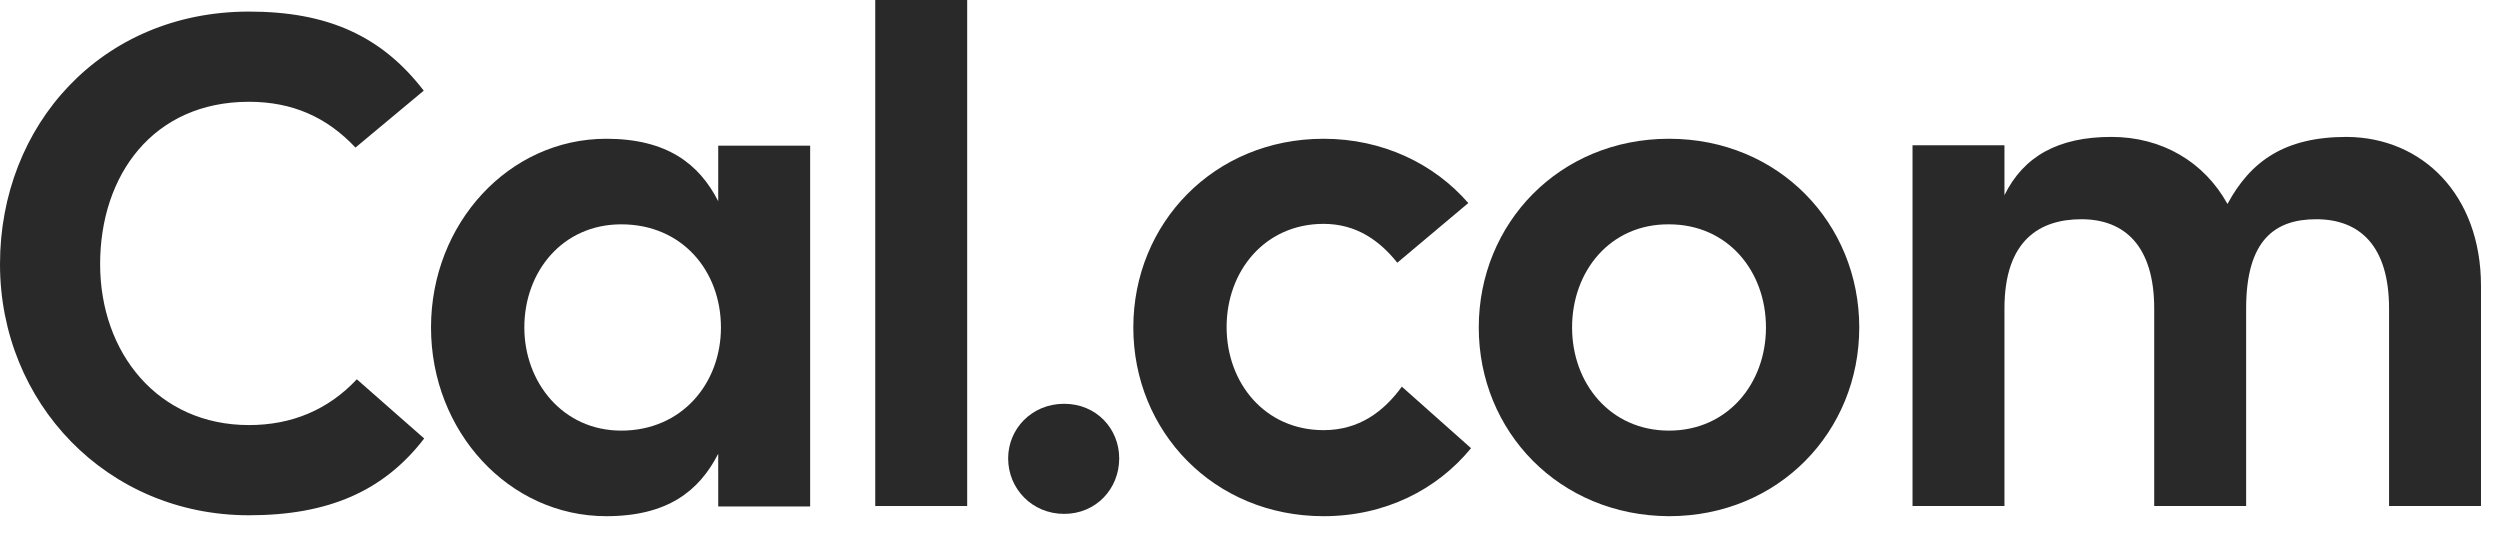
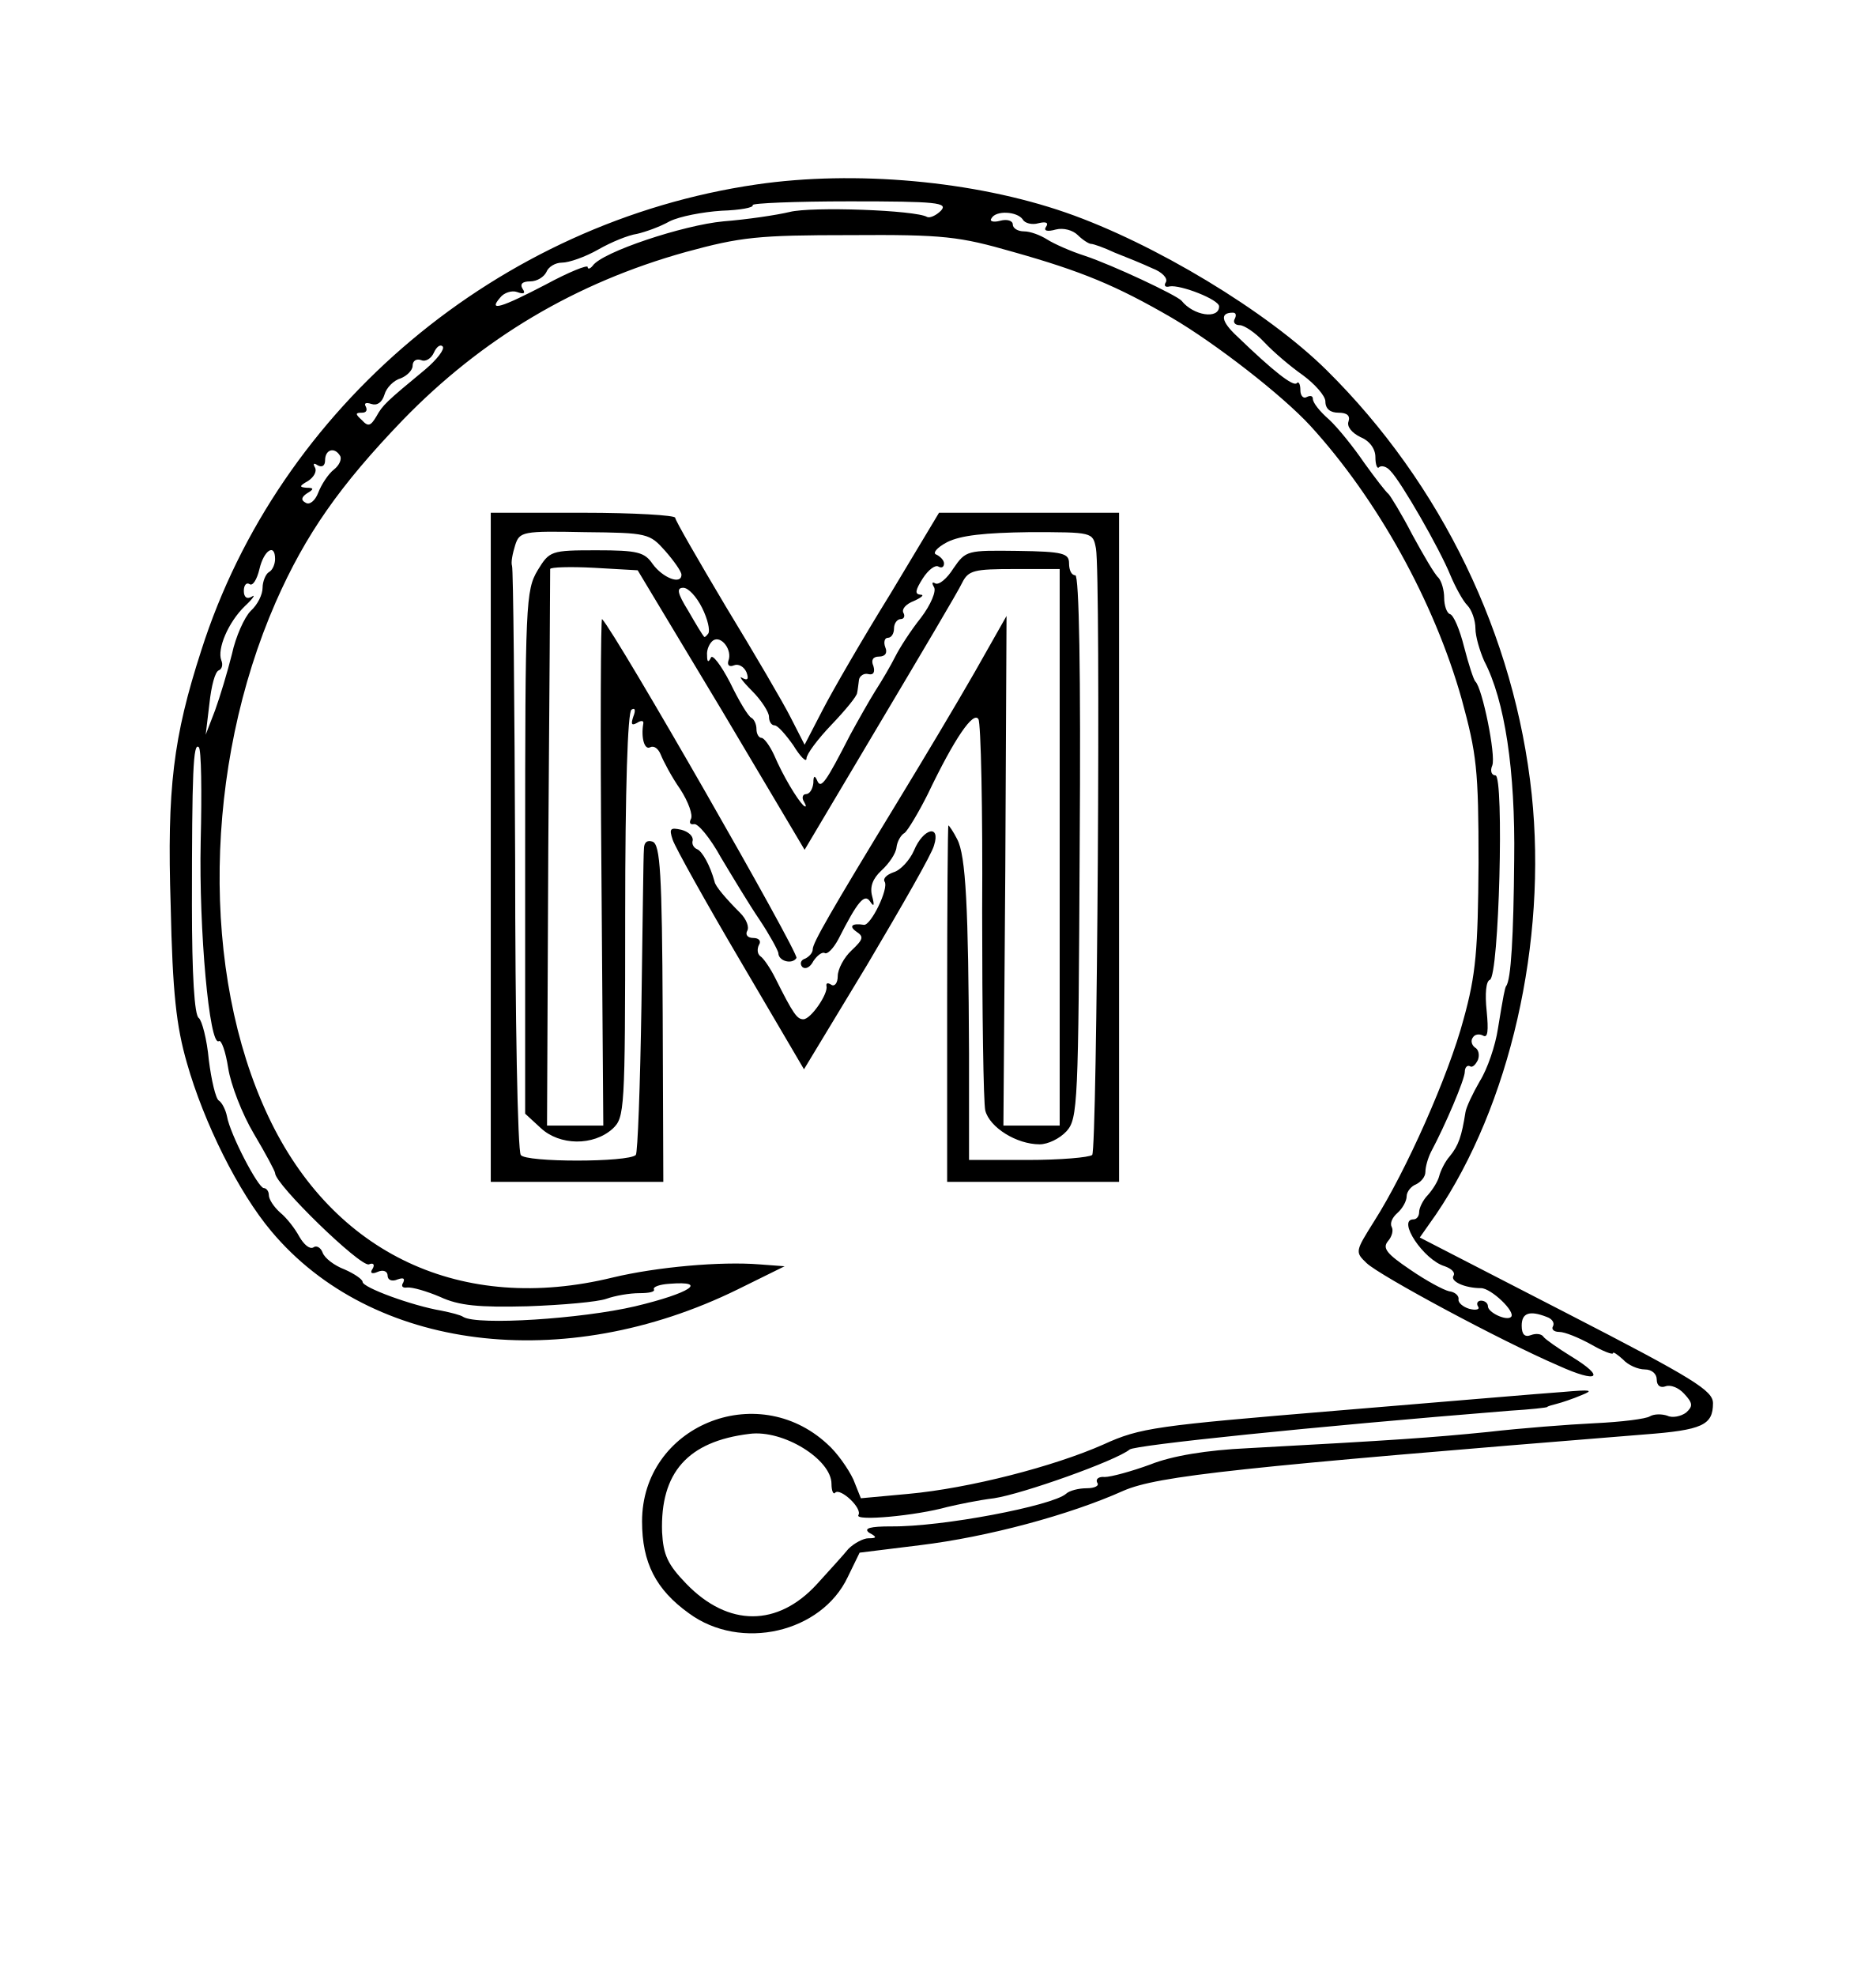
- <svg xmlns="http://www.w3.org/2000/svg" width="101" height="22" viewBox="0 0 101 22" fill="none">
-   <path d="M10.058 20.817C4.321 20.817 0 16.276 0 10.67C0 5.046 4.101 0.468 10.058 0.468C13.221 0.468 15.409 1.439 17.119 3.663L14.361 5.962C13.203 4.728 11.805 4.112 10.058 4.112C6.178 4.112 4.045 7.083 4.045 10.67C4.045 14.258 6.381 17.173 10.058 17.173C11.787 17.173 13.258 16.557 14.416 15.323L17.137 17.715C15.501 19.845 13.258 20.817 10.058 20.817Z" fill="#292929" />
-   <path d="M29.016 5.886H32.73V20.461H29.016V18.331C28.244 19.845 26.957 20.854 24.493 20.854C20.558 20.854 17.413 17.434 17.413 13.23C17.413 9.025 20.558 5.606 24.493 5.606C26.938 5.606 28.244 6.615 29.016 8.128V5.886ZM29.126 13.23C29.126 10.95 27.563 9.063 25.099 9.063C22.727 9.063 21.183 10.969 21.183 13.23C21.183 15.435 22.727 17.397 25.099 17.397C27.545 17.397 29.126 15.491 29.126 13.23Z" fill="#292929" />
-   <path d="M35.36 0H39.074V20.443H35.36V0Z" fill="#292929" />
-   <path d="M40.729 18.518C40.729 17.322 41.685 16.313 42.991 16.313C44.296 16.313 45.216 17.322 45.216 18.518C45.216 19.752 44.278 20.761 42.991 20.761C41.704 20.761 40.729 19.752 40.729 18.518Z" fill="#292929" />
-   <path d="M59.43 18.107C58.05 19.788 55.954 20.854 53.472 20.854C49.04 20.854 45.786 17.434 45.786 13.23C45.786 9.025 49.04 5.606 53.472 5.606C55.862 5.606 57.94 6.615 59.319 8.203L56.451 10.614C55.734 9.717 54.796 9.044 53.472 9.044C51.1 9.044 49.555 10.95 49.555 13.211C49.555 15.472 51.1 17.378 53.472 17.378C54.906 17.378 55.899 16.631 56.635 15.621L59.43 18.107Z" fill="#292929" />
-   <path d="M59.742 13.23C59.742 9.025 62.997 5.606 67.428 5.606C71.86 5.606 75.114 9.025 75.114 13.23C75.114 17.434 71.86 20.854 67.428 20.854C62.997 20.835 59.742 17.434 59.742 13.23ZM71.345 13.23C71.345 10.95 69.8 9.063 67.428 9.063C65.056 9.044 63.512 10.95 63.512 13.23C63.512 15.491 65.056 17.397 67.428 17.397C69.8 17.397 71.345 15.491 71.345 13.23Z" fill="#292929" />
-   <path d="M100.232 11.548V20.443H96.518V12.464C96.518 9.941 95.341 8.857 93.576 8.857C91.921 8.857 90.744 9.68 90.744 12.464V20.443H87.03V12.464C87.03 9.941 85.835 8.857 84.088 8.857C82.433 8.857 80.98 9.68 80.98 12.464V20.443H77.266V5.868H80.98V7.886C81.752 6.316 83.15 5.531 85.301 5.531C87.343 5.531 89.052 6.54 89.99 8.241C90.928 6.503 92.307 5.531 94.808 5.531C97.86 5.55 100.232 7.867 100.232 11.548Z" fill="#292929" />
+ <svg xmlns="http://www.w3.org/2000/svg" version="1.0" width="300pt" height="316pt" viewBox="0 0 300 316" preserveAspectRatio="xMidYMid meet">
+   <g transform="translate(0,316) scale(0.1,-0.1)" fill="#000000" stroke="none">
+     <path d="M1210 2865 c-412 -60 -764 -356 -888 -745 -45 -139 -55 -221 -49 -408 3 -140 9 -193 26 -252 27 -95 82 -206 135 -269 160 -191 467 -230 746 -93 l75 37 -40 3 c-62 5 -164 -4 -235 -21 -241 -59 -447 37 -551 258 -108 229 -103 559 12 822 48 109 103 187 203 291 127 131 277 220 453 269 88 24 115 27 263 27 150 1 174 -2 261 -27 110 -31 165 -54 253 -105 70 -41 177 -124 222 -173 107 -117 198 -281 242 -437 24 -88 27 -112 27 -262 -1 -139 -4 -178 -24 -250 -24 -90 -92 -243 -143 -323 -30 -48 -31 -49 -12 -67 21 -20 214 -124 307 -164 64 -29 76 -19 20 15 -21 13 -41 27 -44 31 -3 5 -12 6 -20 3 -10 -4 -15 1 -15 15 0 20 12 25 40 14 9 -3 13 -10 10 -15 -3 -5 2 -9 10 -9 9 0 31 -9 51 -20 19 -11 35 -17 35 -14 0 3 7 -2 16 -10 8 -9 24 -16 35 -16 11 0 19 -7 19 -16 0 -10 6 -14 14 -11 8 3 21 -2 30 -12 14 -15 14 -20 3 -30 -8 -6 -22 -9 -30 -5 -9 3 -21 3 -28 -1 -6 -4 -45 -9 -88 -11 -42 -2 -119 -8 -171 -14 -90 -9 -145 -13 -385 -26 -64 -3 -120 -12 -155 -26 -30 -11 -63 -20 -73 -20 -9 1 -15 -3 -12 -9 4 -5 -4 -9 -17 -9 -13 0 -28 -4 -33 -9 -22 -19 -198 -53 -280 -52 -33 0 -44 -3 -35 -10 13 -7 13 -9 -1 -9 -8 0 -23 -8 -32 -17 -8 -10 -31 -35 -50 -56 -63 -69 -142 -69 -209 0 -30 31 -37 46 -39 83 -3 95 41 145 140 157 54 7 131 -41 131 -80 0 -11 3 -18 6 -14 8 8 44 -25 37 -36 -6 -10 92 -1 142 13 17 4 50 11 75 14 46 7 195 60 217 78 9 7 286 36 608 62 33 2 60 5 60 6 0 1 7 3 15 5 8 2 26 8 40 14 20 8 15 9 -30 5 -30 -2 -194 -16 -363 -30 -288 -24 -313 -27 -372 -54 -79 -35 -214 -70 -312 -79 l-76 -7 -12 30 c-8 17 -26 43 -42 57 -113 104 -296 28 -296 -124 0 -66 22 -109 75 -147 83 -61 212 -31 254 58 l19 39 97 12 c107 13 238 48 325 87 55 24 189 38 833 90 93 7 110 15 110 50 0 20 -30 39 -234 144 l-235 121 26 37 c118 174 178 435 153 672 -27 253 -144 496 -328 678 -95 94 -276 203 -417 252 -147 51 -338 68 -495 45z m295 -42 c-8 -8 -18 -12 -22 -10 -18 11 -185 17 -220 8 -21 -5 -68 -12 -106 -15 -64 -6 -194 -49 -209 -71 -4 -5 -8 -6 -8 -2 0 4 -30 -8 -67 -28 -71 -37 -93 -44 -73 -21 6 8 19 12 27 9 11 -4 14 -2 9 5 -5 8 0 12 12 12 11 0 22 7 26 15 3 8 14 15 25 15 11 0 37 9 58 21 21 12 48 23 62 25 13 3 36 11 52 20 16 8 53 15 83 17 30 1 52 5 50 9 -2 3 68 6 155 6 140 0 158 -2 146 -15z m131 -14 c3 -6 15 -9 25 -6 12 3 17 1 12 -6 -4 -6 2 -8 16 -4 12 3 27 -1 35 -9 8 -8 18 -14 21 -14 4 0 21 -6 38 -14 18 -7 45 -18 60 -25 16 -6 25 -16 22 -22 -4 -6 -1 -9 6 -7 17 3 79 -21 79 -32 0 -21 -41 -15 -60 9 -8 9 -110 57 -155 72 -22 7 -49 19 -60 26 -11 7 -27 13 -37 13 -10 0 -18 5 -18 11 0 6 -9 9 -20 6 -11 -3 -18 -1 -14 4 7 13 41 11 50 -2z m339 -159 c-3 -5 0 -10 8 -10 7 0 25 -12 39 -27 15 -16 42 -39 62 -53 19 -14 36 -33 36 -42 0 -12 8 -18 21 -18 14 0 19 -5 16 -14 -3 -8 5 -18 19 -25 15 -6 24 -19 24 -32 0 -12 3 -20 6 -16 4 3 12 1 18 -6 17 -17 79 -125 96 -167 8 -19 20 -41 27 -48 7 -7 13 -24 13 -37 0 -13 7 -36 14 -52 33 -63 50 -175 48 -318 -1 -121 -5 -193 -13 -202 -2 -4 -4 -13 -13 -68 -4 -27 -17 -65 -29 -84 -11 -19 -22 -42 -23 -50 -6 -38 -11 -53 -25 -70 -8 -9 -15 -24 -17 -32 -2 -8 -10 -21 -18 -30 -8 -8 -14 -21 -14 -27 0 -7 -4 -12 -9 -12 -27 0 16 -65 50 -75 11 -4 17 -10 14 -15 -6 -9 18 -20 44 -20 16 0 56 -38 48 -46 -7 -7 -37 7 -37 17 0 5 -5 9 -11 9 -5 0 -8 -4 -5 -9 4 -5 -3 -7 -14 -4 -10 3 -18 10 -17 15 1 6 -6 12 -15 13 -9 2 -37 17 -63 35 -37 25 -44 34 -35 45 7 8 9 18 6 23 -3 6 1 15 9 22 8 7 15 19 15 27 0 7 7 16 15 19 8 4 15 12 15 20 0 8 4 22 9 32 23 43 54 116 54 128 0 7 4 11 8 9 4 -3 9 2 13 10 3 8 1 17 -5 20 -5 4 -7 11 -3 16 3 5 10 6 16 3 8 -5 9 8 6 39 -3 28 -1 48 5 50 15 5 23 327 9 327 -6 0 -9 7 -5 16 6 16 -16 124 -27 134 -3 3 -11 28 -18 55 -7 28 -17 52 -23 53 -5 2 -9 14 -9 26 0 12 -4 26 -9 32 -6 5 -24 36 -42 69 -17 33 -35 62 -38 65 -4 3 -21 25 -39 50 -17 25 -42 56 -56 69 -15 13 -26 27 -26 33 0 5 -4 6 -10 3 -5 -3 -10 2 -10 11 0 10 -3 15 -6 11 -6 -5 -37 19 -95 75 -26 24 -28 38 -7 38 5 0 6 -4 3 -10z m-1295 -81 c-63 -52 -68 -57 -78 -75 -9 -15 -13 -17 -23 -6 -11 10 -11 12 0 12 7 0 9 4 6 10 -3 5 0 7 9 4 9 -3 17 2 21 15 3 11 15 23 26 26 10 4 19 13 19 20 0 8 6 12 14 9 7 -3 16 3 20 12 4 9 10 14 14 10 4 -4 -9 -21 -28 -37z m-136 -138 c3 -5 -1 -15 -10 -22 -9 -7 -20 -24 -25 -37 -5 -13 -14 -20 -20 -16 -8 4 -7 9 2 15 12 7 11 9 -1 9 -12 1 -11 3 3 11 9 6 14 15 11 21 -4 7 -2 8 4 4 7 -4 12 -1 12 8 0 17 15 22 24 7z m-104 -165 c0 -8 -4 -18 -10 -21 -5 -3 -10 -15 -10 -25 0 -11 -8 -27 -19 -37 -10 -10 -24 -41 -30 -69 -7 -28 -19 -68 -27 -90 l-15 -39 6 50 c3 28 9 51 15 53 5 2 7 9 4 16 -7 18 11 61 38 87 13 12 17 19 11 15 -8 -5 -13 -1 -13 9 0 9 4 14 9 11 5 -4 12 7 16 24 7 30 25 42 25 16z m-119 -452 c-3 -141 14 -328 29 -319 4 3 11 -17 15 -43 4 -26 22 -73 41 -105 19 -32 34 -60 34 -63 0 -18 136 -150 150 -146 7 3 10 0 6 -7 -5 -7 -1 -9 8 -5 9 4 16 1 16 -6 0 -7 7 -10 16 -6 9 3 12 2 9 -5 -4 -6 -1 -9 6 -8 8 1 32 -6 53 -15 30 -14 62 -17 140 -15 56 2 112 7 126 12 14 5 37 9 53 9 15 0 25 2 23 6 -2 4 9 8 25 9 63 5 33 -15 -55 -36 -85 -20 -252 -31 -275 -17 -4 3 -20 7 -35 10 -47 8 -126 37 -126 46 0 4 -13 13 -29 20 -16 6 -32 18 -35 27 -3 8 -10 12 -15 8 -6 -3 -15 5 -22 17 -7 13 -20 30 -31 39 -10 9 -18 21 -18 28 0 6 -4 11 -8 11 -9 0 -54 86 -59 115 -2 10 -8 22 -13 25 -5 3 -12 33 -16 65 -3 33 -11 63 -16 67 -7 4 -11 69 -11 180 0 213 2 262 11 253 4 -3 5 -71 3 -151z" />
+     <path d="M785 1805 l0 -535 138 0 138 0 -1 269 c-1 225 -4 270 -16 275 -9 3 -14 -1 -14 -12 -1 -9 -2 -122 -4 -250 -2 -128 -6 -236 -9 -239 -12 -12 -177 -12 -184 0 -5 7 -9 219 -9 472 -1 253 -3 465 -5 470 -2 6 1 20 5 33 7 22 12 23 111 21 101 -1 104 -2 129 -30 14 -16 26 -33 26 -38 0 -17 -30 -5 -46 17 -13 19 -24 22 -90 22 -73 0 -75 -1 -94 -32 -19 -32 -20 -52 -20 -451 l0 -418 25 -23 c30 -28 84 -29 115 -1 19 18 20 28 20 341 0 202 4 325 10 329 6 4 7 -1 3 -11 -4 -12 -3 -15 6 -10 6 4 11 4 10 -1 -4 -23 2 -43 11 -38 6 3 13 -2 17 -12 4 -10 17 -35 31 -55 13 -20 21 -42 17 -48 -3 -6 -1 -9 5 -8 6 2 26 -22 43 -53 18 -30 45 -75 62 -100 16 -24 29 -48 30 -53 0 -13 22 -19 29 -8 4 8 -288 518 -311 542 -2 3 -3 -179 -1 -403 l3 -407 -45 0 -45 0 2 442 c2 244 3 445 3 448 0 3 32 4 70 2 l70 -4 134 -223 133 -224 120 202 c66 111 126 212 132 225 10 20 19 22 84 22 l72 0 0 -445 0 -445 -45 0 -45 0 3 407 2 408 -51 -90 c-28 -49 -83 -141 -122 -205 -109 -179 -137 -228 -137 -238 0 -6 -6 -12 -12 -15 -7 -2 -9 -8 -5 -13 5 -5 13 -1 18 9 6 9 14 15 18 13 4 -3 14 7 22 22 31 61 42 74 51 60 6 -9 7 -6 3 9 -4 15 1 28 15 41 12 11 23 27 24 37 1 9 7 20 13 23 5 4 22 32 37 62 43 90 73 133 81 120 4 -6 7 -145 6 -307 0 -162 2 -306 5 -319 7 -27 50 -54 87 -54 13 0 32 9 43 21 18 20 19 44 21 455 2 281 -1 434 -7 434 -6 0 -10 8 -10 19 0 16 -9 19 -82 20 -81 1 -83 1 -103 -28 -10 -16 -23 -27 -29 -24 -5 3 -6 1 -2 -6 4 -6 -5 -28 -21 -49 -16 -20 -34 -48 -41 -62 -7 -14 -21 -38 -32 -55 -10 -16 -28 -48 -40 -70 -39 -76 -47 -88 -53 -73 -4 9 -6 7 -6 -4 -1 -10 -6 -18 -12 -18 -5 0 -7 -6 -3 -12 4 -7 4 -10 -1 -6 -10 10 -32 46 -47 81 -7 15 -16 27 -20 27 -4 0 -8 6 -8 14 0 8 -4 16 -8 18 -5 2 -20 27 -34 56 -15 29 -29 47 -31 40 -4 -8 -6 -7 -6 4 -1 9 4 20 10 24 13 8 31 -16 24 -33 -2 -7 2 -10 9 -7 7 3 16 -2 20 -11 4 -11 2 -14 -7 -9 -6 4 0 -5 16 -21 15 -15 27 -34 27 -41 0 -8 4 -14 9 -14 5 0 18 -15 30 -32 11 -18 21 -28 21 -21 0 7 18 31 40 54 22 23 41 46 41 51 1 4 2 14 3 21 1 6 8 11 15 9 8 -2 11 3 8 13 -4 9 -1 15 9 15 10 0 14 6 10 15 -3 8 -1 15 4 15 6 0 10 7 10 15 0 8 5 15 11 15 5 0 7 5 4 10 -3 6 4 14 17 19 13 6 17 10 10 10 -9 1 -8 7 4 26 9 14 20 22 25 19 5 -3 9 -1 9 5 0 5 -6 11 -12 14 -7 2 0 11 17 20 22 11 60 15 132 16 101 0 101 0 106 -26 8 -44 2 -961 -6 -970 -5 -4 -51 -8 -103 -8 l-94 0 0 170 c-1 233 -5 317 -19 343 -6 12 -13 22 -14 22 -1 0 -2 -128 -2 -285 l0 -285 138 0 137 0 0 535 0 535 -144 0 -144 0 -78 -130 c-44 -71 -92 -154 -108 -185 l-29 -56 -22 43 c-12 24 -59 104 -104 178 -44 74 -81 138 -81 142 0 4 -66 8 -147 8 l-148 0 0 -535z m338 383 c9 -18 13 -36 10 -41 -3 -4 -6 -7 -7 -5 -2 2 -13 20 -25 41 -18 29 -19 37 -8 37 8 0 21 -14 30 -32z" />
+     <path d="M1076 1817 c4 -12 53 -100 109 -195 l101 -172 101 167 c55 93 104 178 107 191 11 34 -17 28 -32 -8 -7 -16 -22 -32 -33 -35 -11 -4 -17 -10 -14 -15 7 -11 -22 -70 -33 -69 -19 3 -25 -2 -12 -11 12 -8 11 -12 -8 -30 -12 -11 -22 -30 -22 -41 0 -11 -5 -17 -10 -14 -6 4 -9 3 -8 -2 3 -12 -25 -53 -37 -53 -10 0 -16 8 -45 66 -8 16 -19 32 -24 35 -5 4 -5 12 -2 18 4 6 0 11 -9 11 -9 0 -13 5 -10 11 4 6 -1 19 -11 29 -23 23 -40 43 -41 50 -7 26 -20 49 -28 52 -5 2 -9 8 -7 14 1 7 -7 14 -18 17 -18 4 -20 2 -14 -16z" />
+   </g>
</svg>
